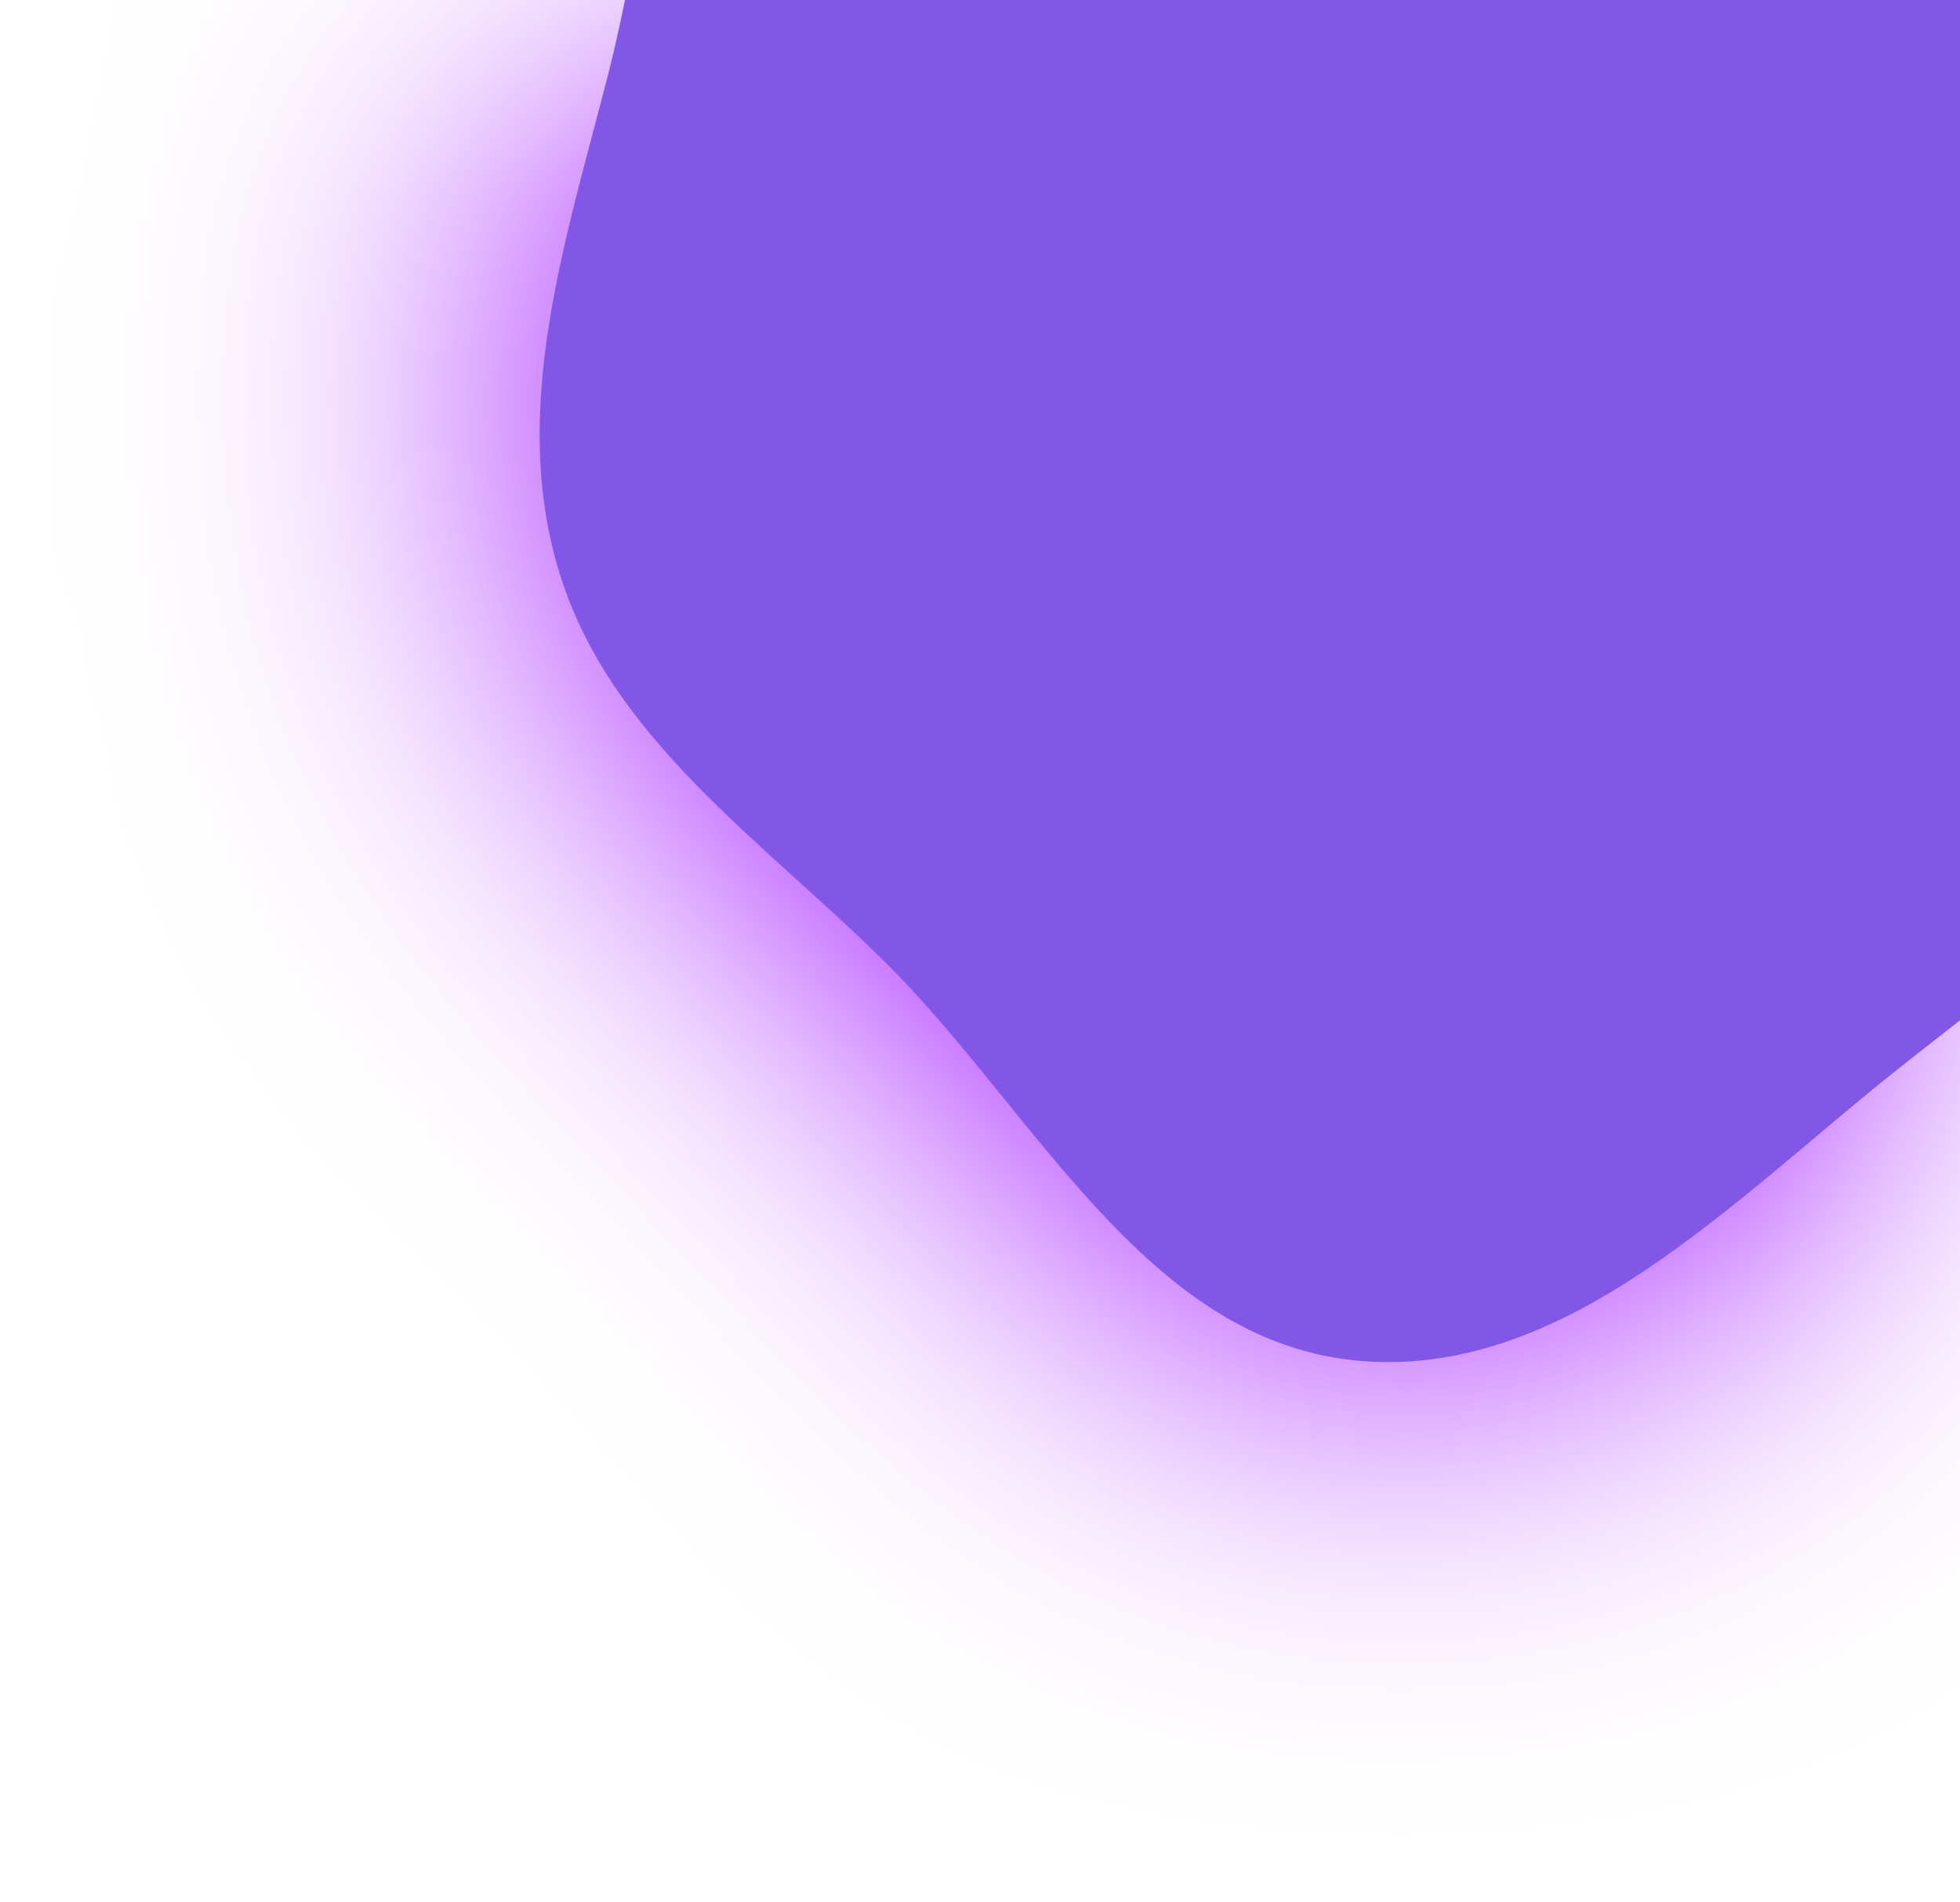
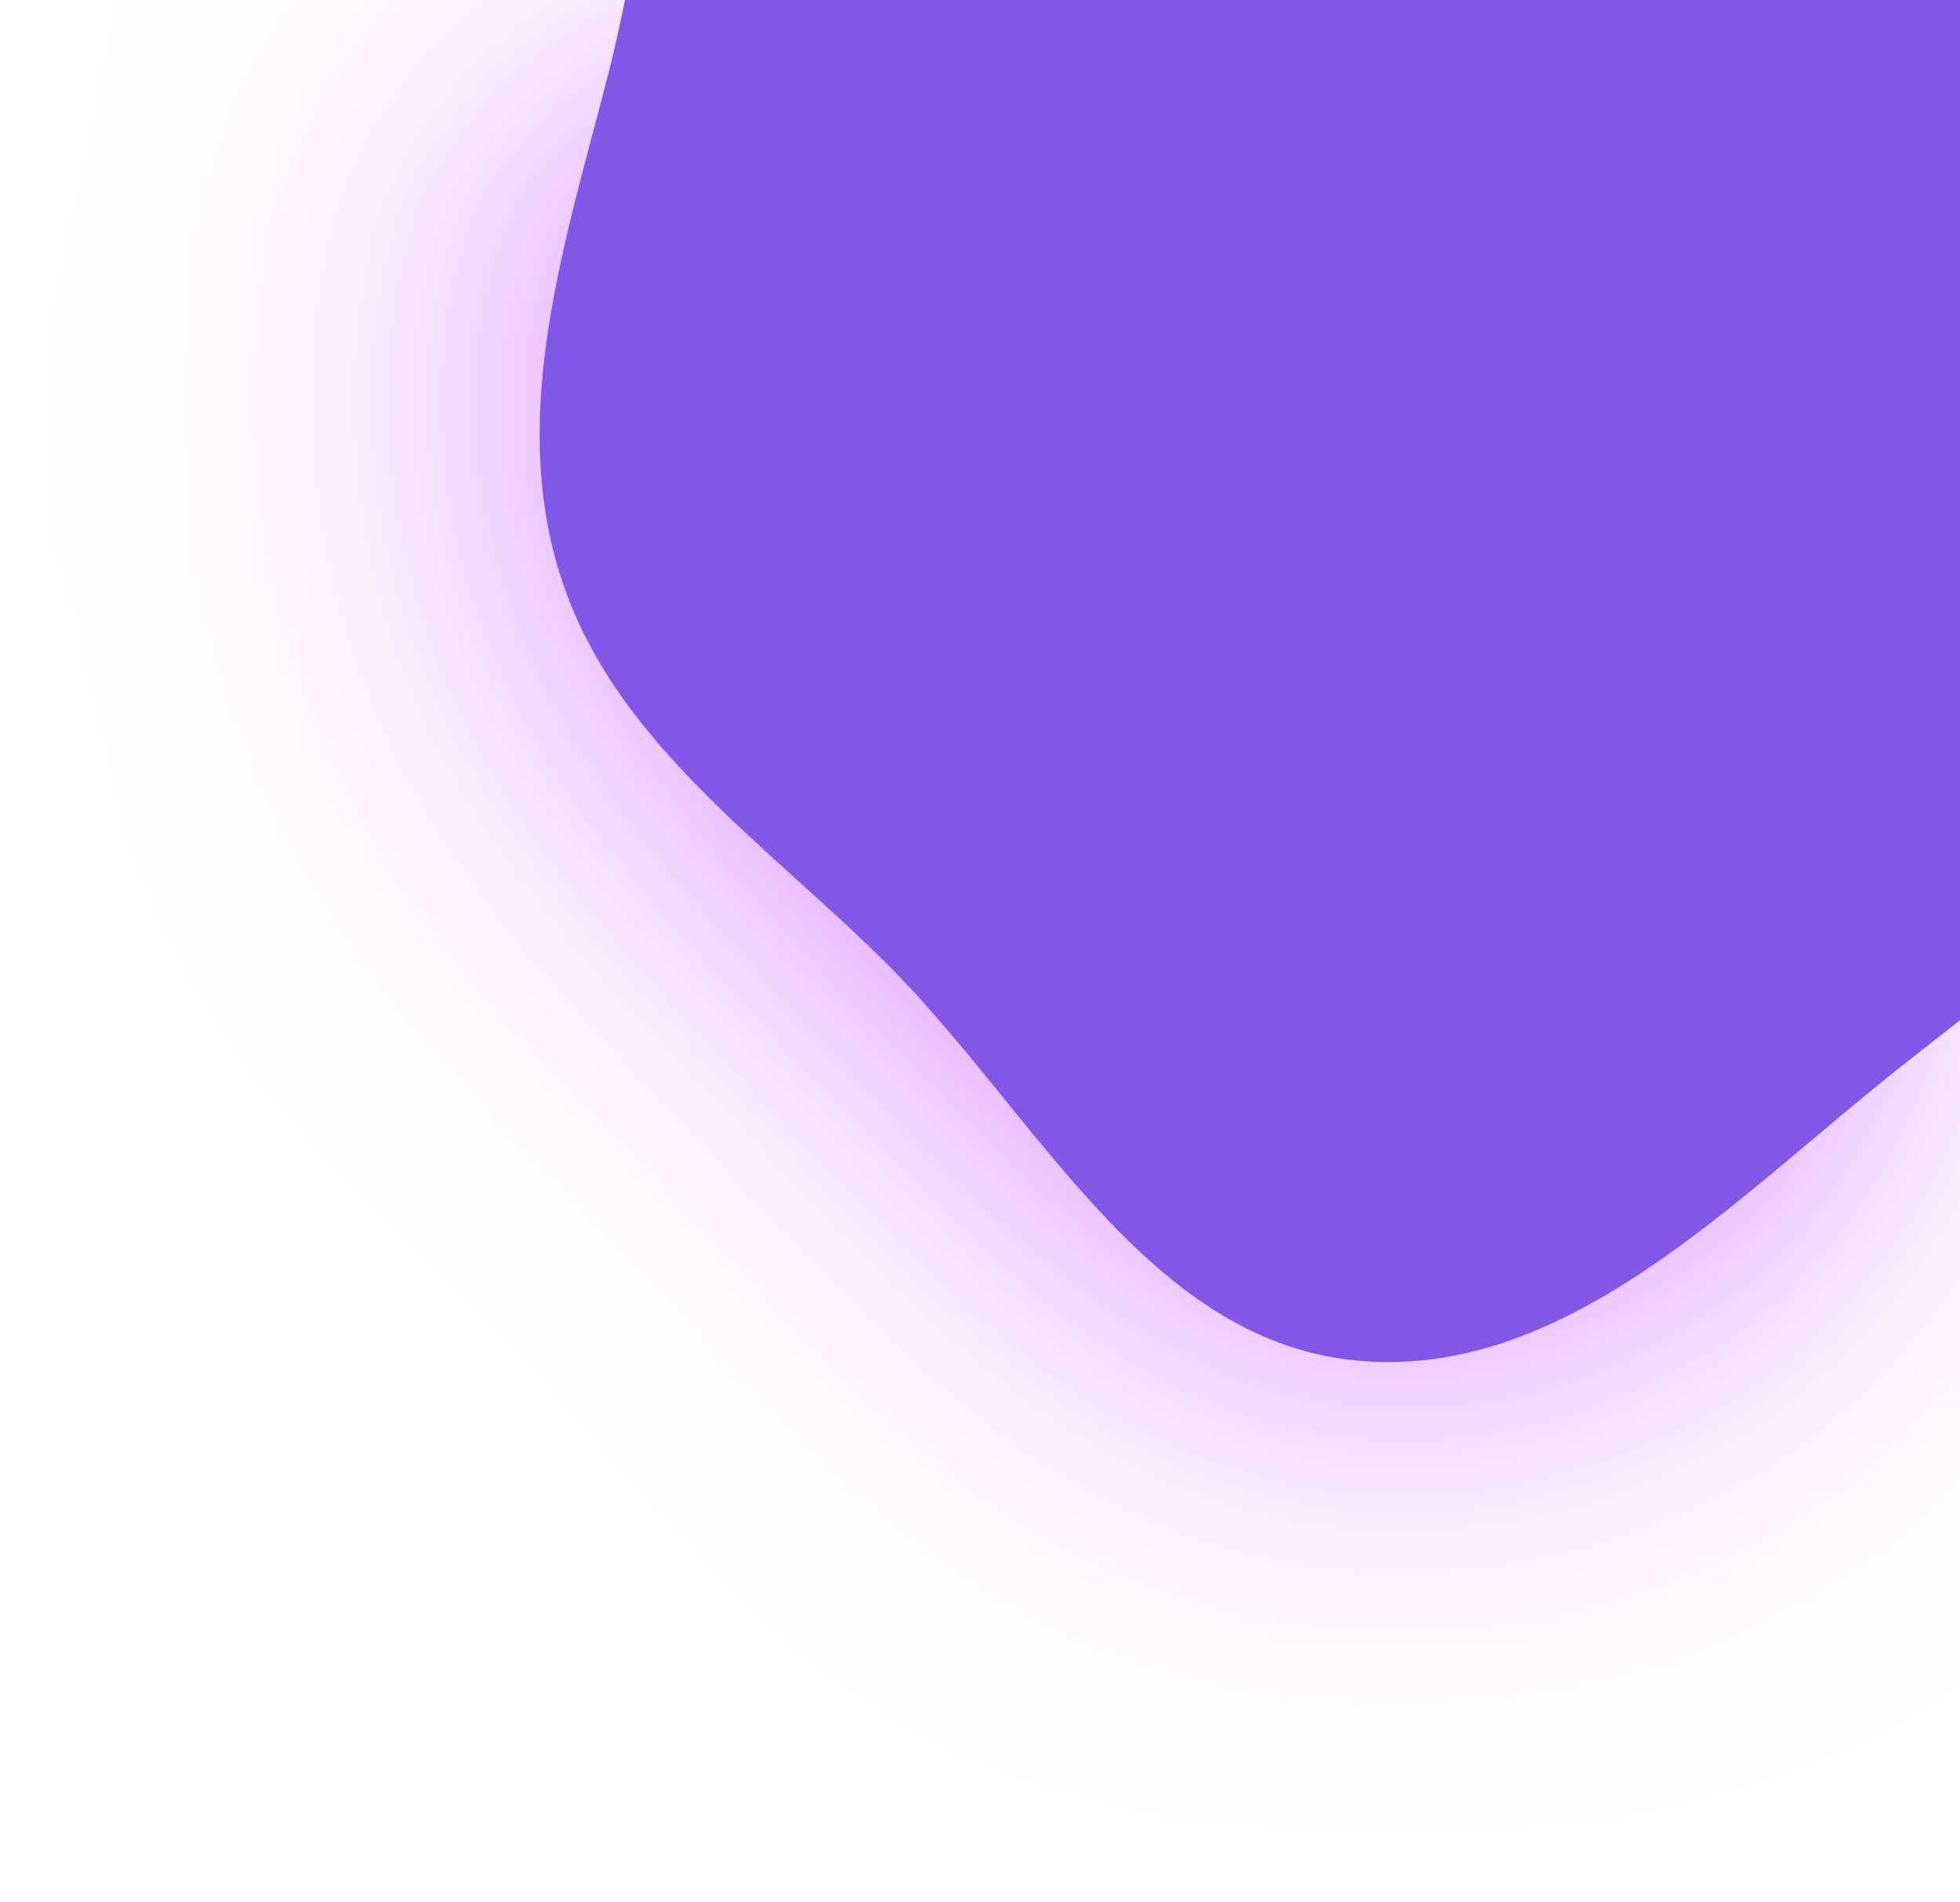
<svg xmlns="http://www.w3.org/2000/svg" width="908" height="881" viewBox="0 0 908 881" fill="none">
  <g filter="url(#filter0_d)">
    <path fill-rule="evenodd" clip-rule="evenodd" d="M627.194 -187.716C706.782 -183.912 790.648 -213.081 859.966 -173.807C932.552 -132.681 968.774 -51.79 1002.07 24.682C1038.76 108.962 1083.78 198.248 1060.69 287.221C1037.11 378.112 953.851 436.221 880.19 494.494C803.265 555.35 724.768 640.334 627.194 630.166C530.238 620.063 479.076 514.055 409.824 445.48C352.936 389.146 283.134 342.329 259.337 265.901C235.695 189.97 262.083 111.299 281.784 34.252C302.964 -48.576 305.723 -150.627 377.666 -196.859C449.434 -242.978 541.972 -191.79 627.194 -187.716Z" fill="#8257e6" />
  </g>
  <defs>
    <filter id="filter0_d" x="0" y="-466" width="1317" height="1347" filterUnits="userSpaceOnUse" color-interpolation-filters="sRGB">
      <feFlood flood-opacity="0" result="BackgroundImageFix" />
-       <feColorMatrix in="SourceAlpha" type="matrix" values="0 0 0 0 0 0 0 0 0 0 0 0 0 0 0 0 0 0 127 0" />
+       <feColorMatrix in="SourceAlpha" type="matrix" values="0 0 0 0 0 0 0 0 0 0 0 0 0 0 0 0 0 0 1 0" />
      <feOffset />
      <feGaussianBlur stdDeviation="125" />
-       <feColorMatrix type="matrix" values="0 0 0 0 0.6 0 1 1 0 0 0 1 0 100 0 0 0 0 1 0" />
+       <feColorMatrix type="matrix" values="0 0 0 0 0.7 0 0 0 0 0 0 0 0 10 0 0 0 0 0.5 0" />
      <feBlend mode="normal" in2="BackgroundImageFix" result="effect1_dropShadow" />
      <feBlend mode="normal" in="SourceGraphic" in2="effect1_dropShadow" result="shape" />
    </filter>
  </defs>
</svg>
